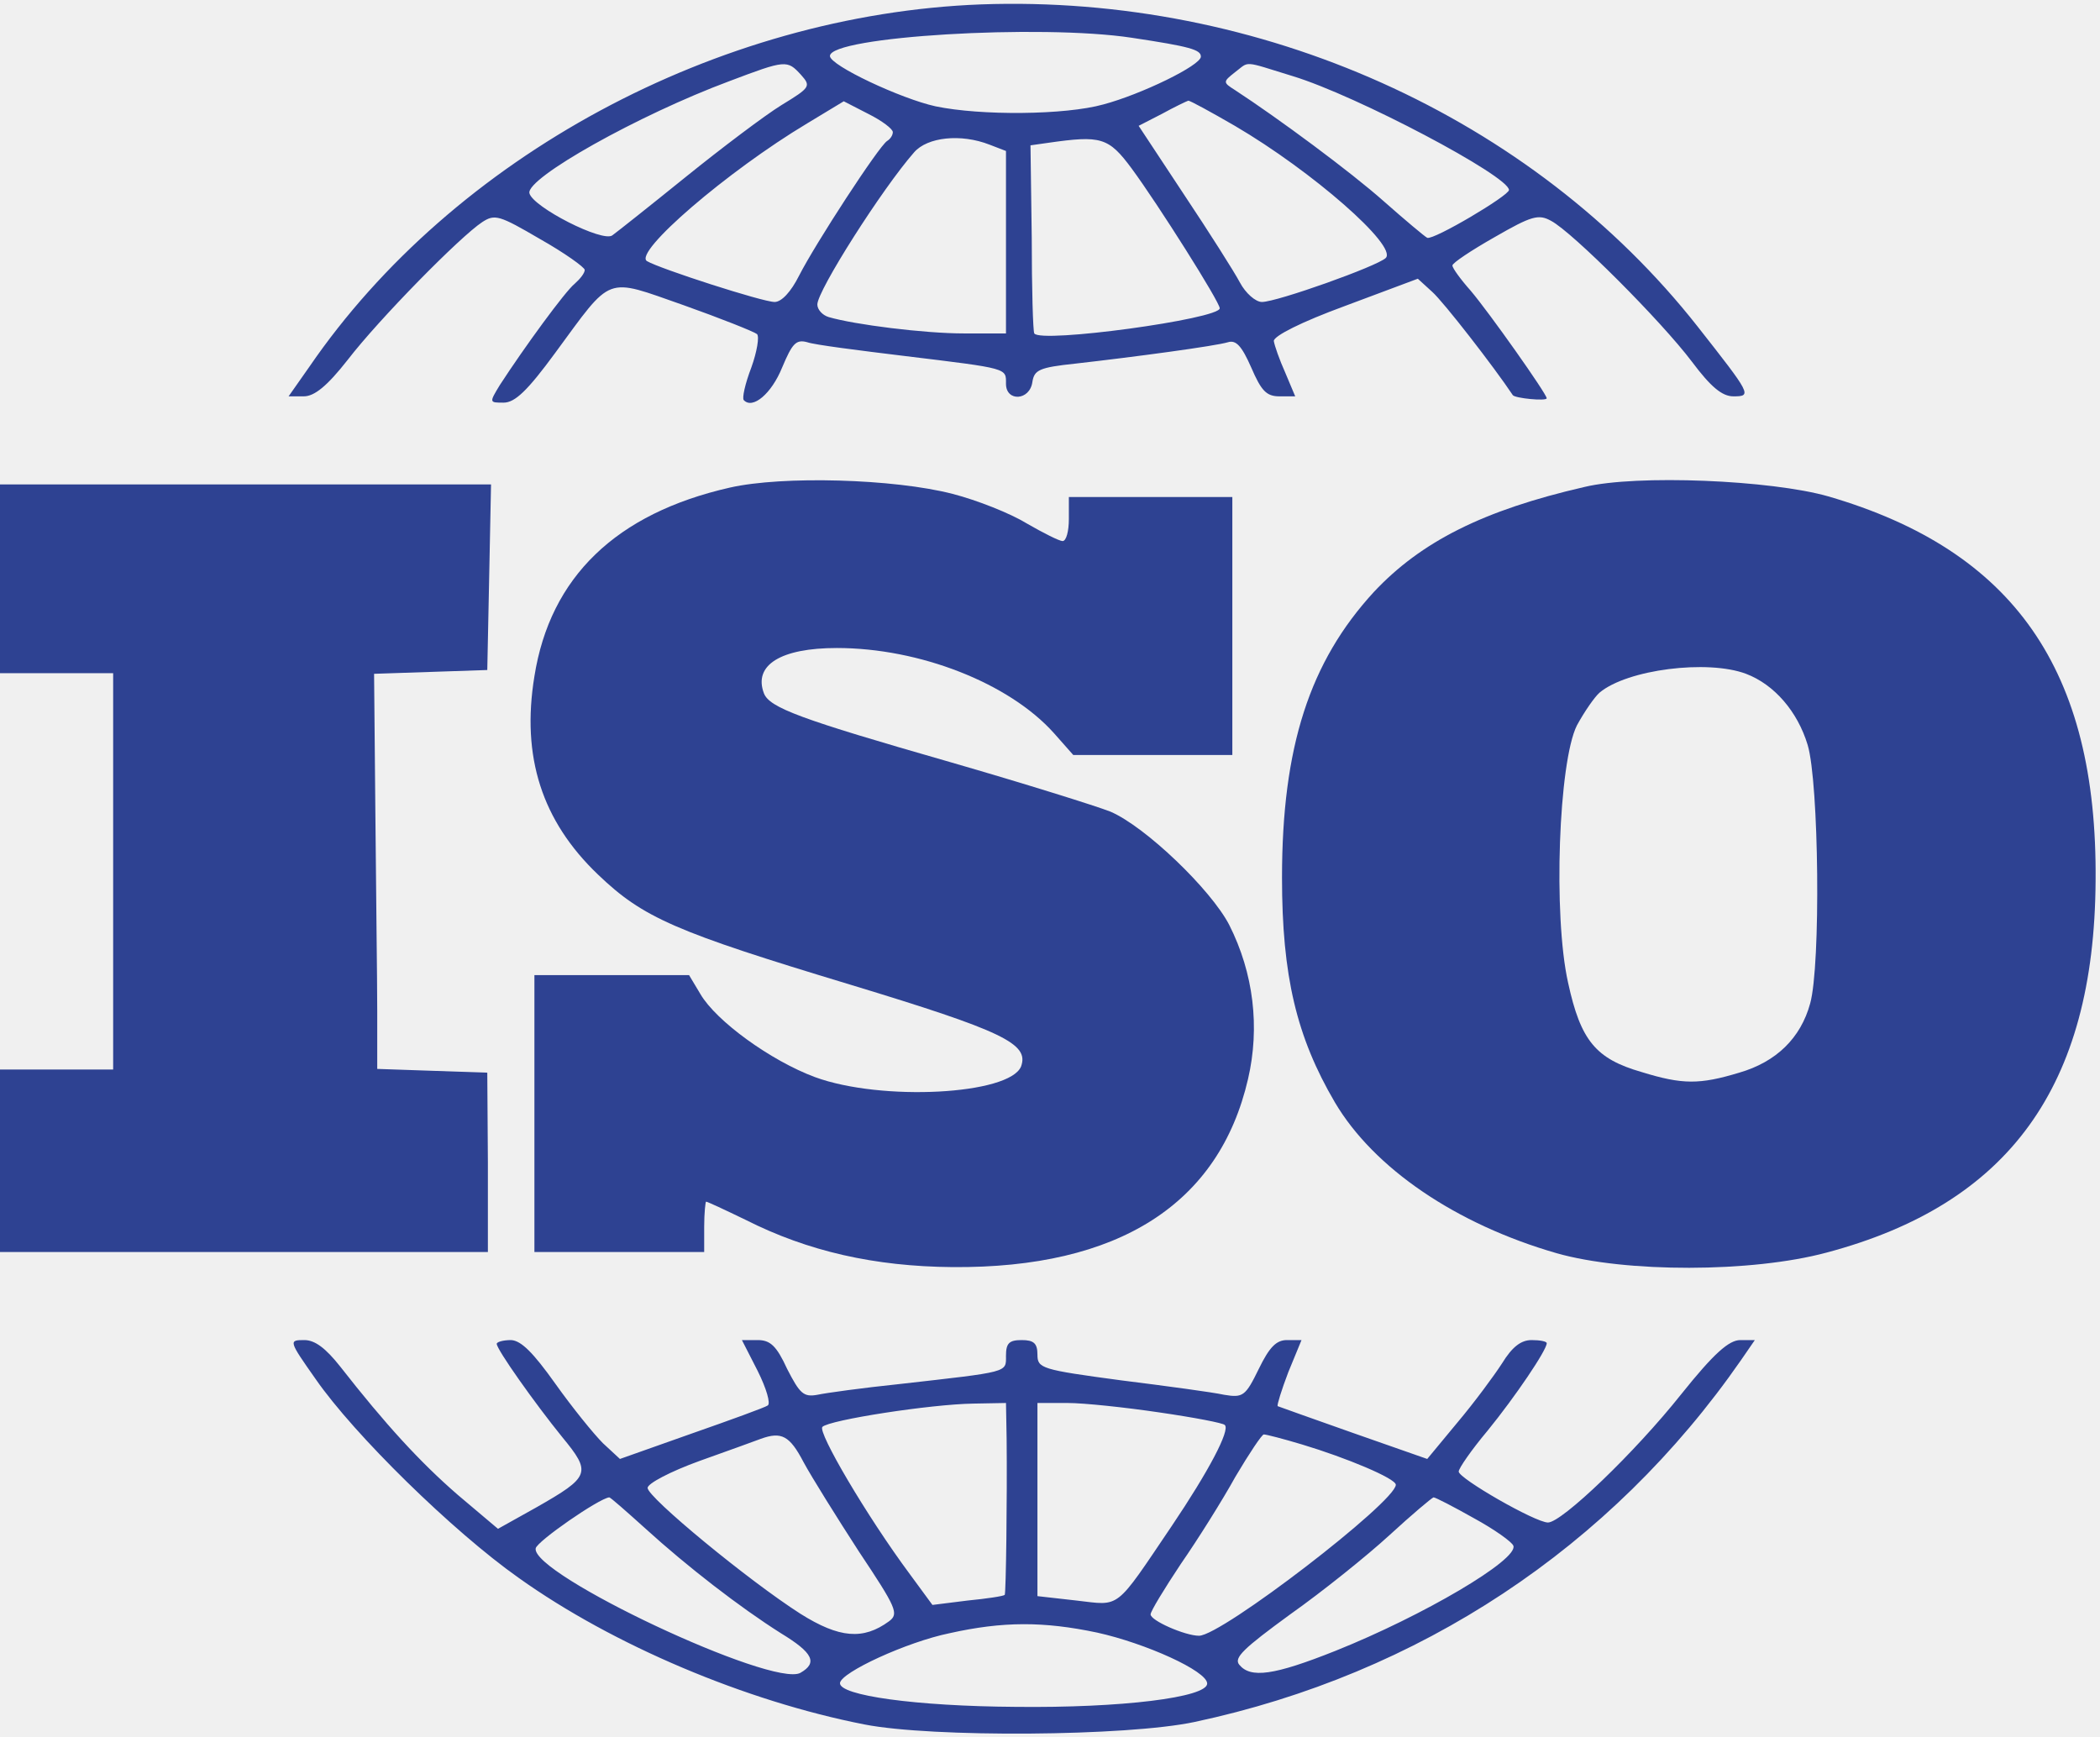
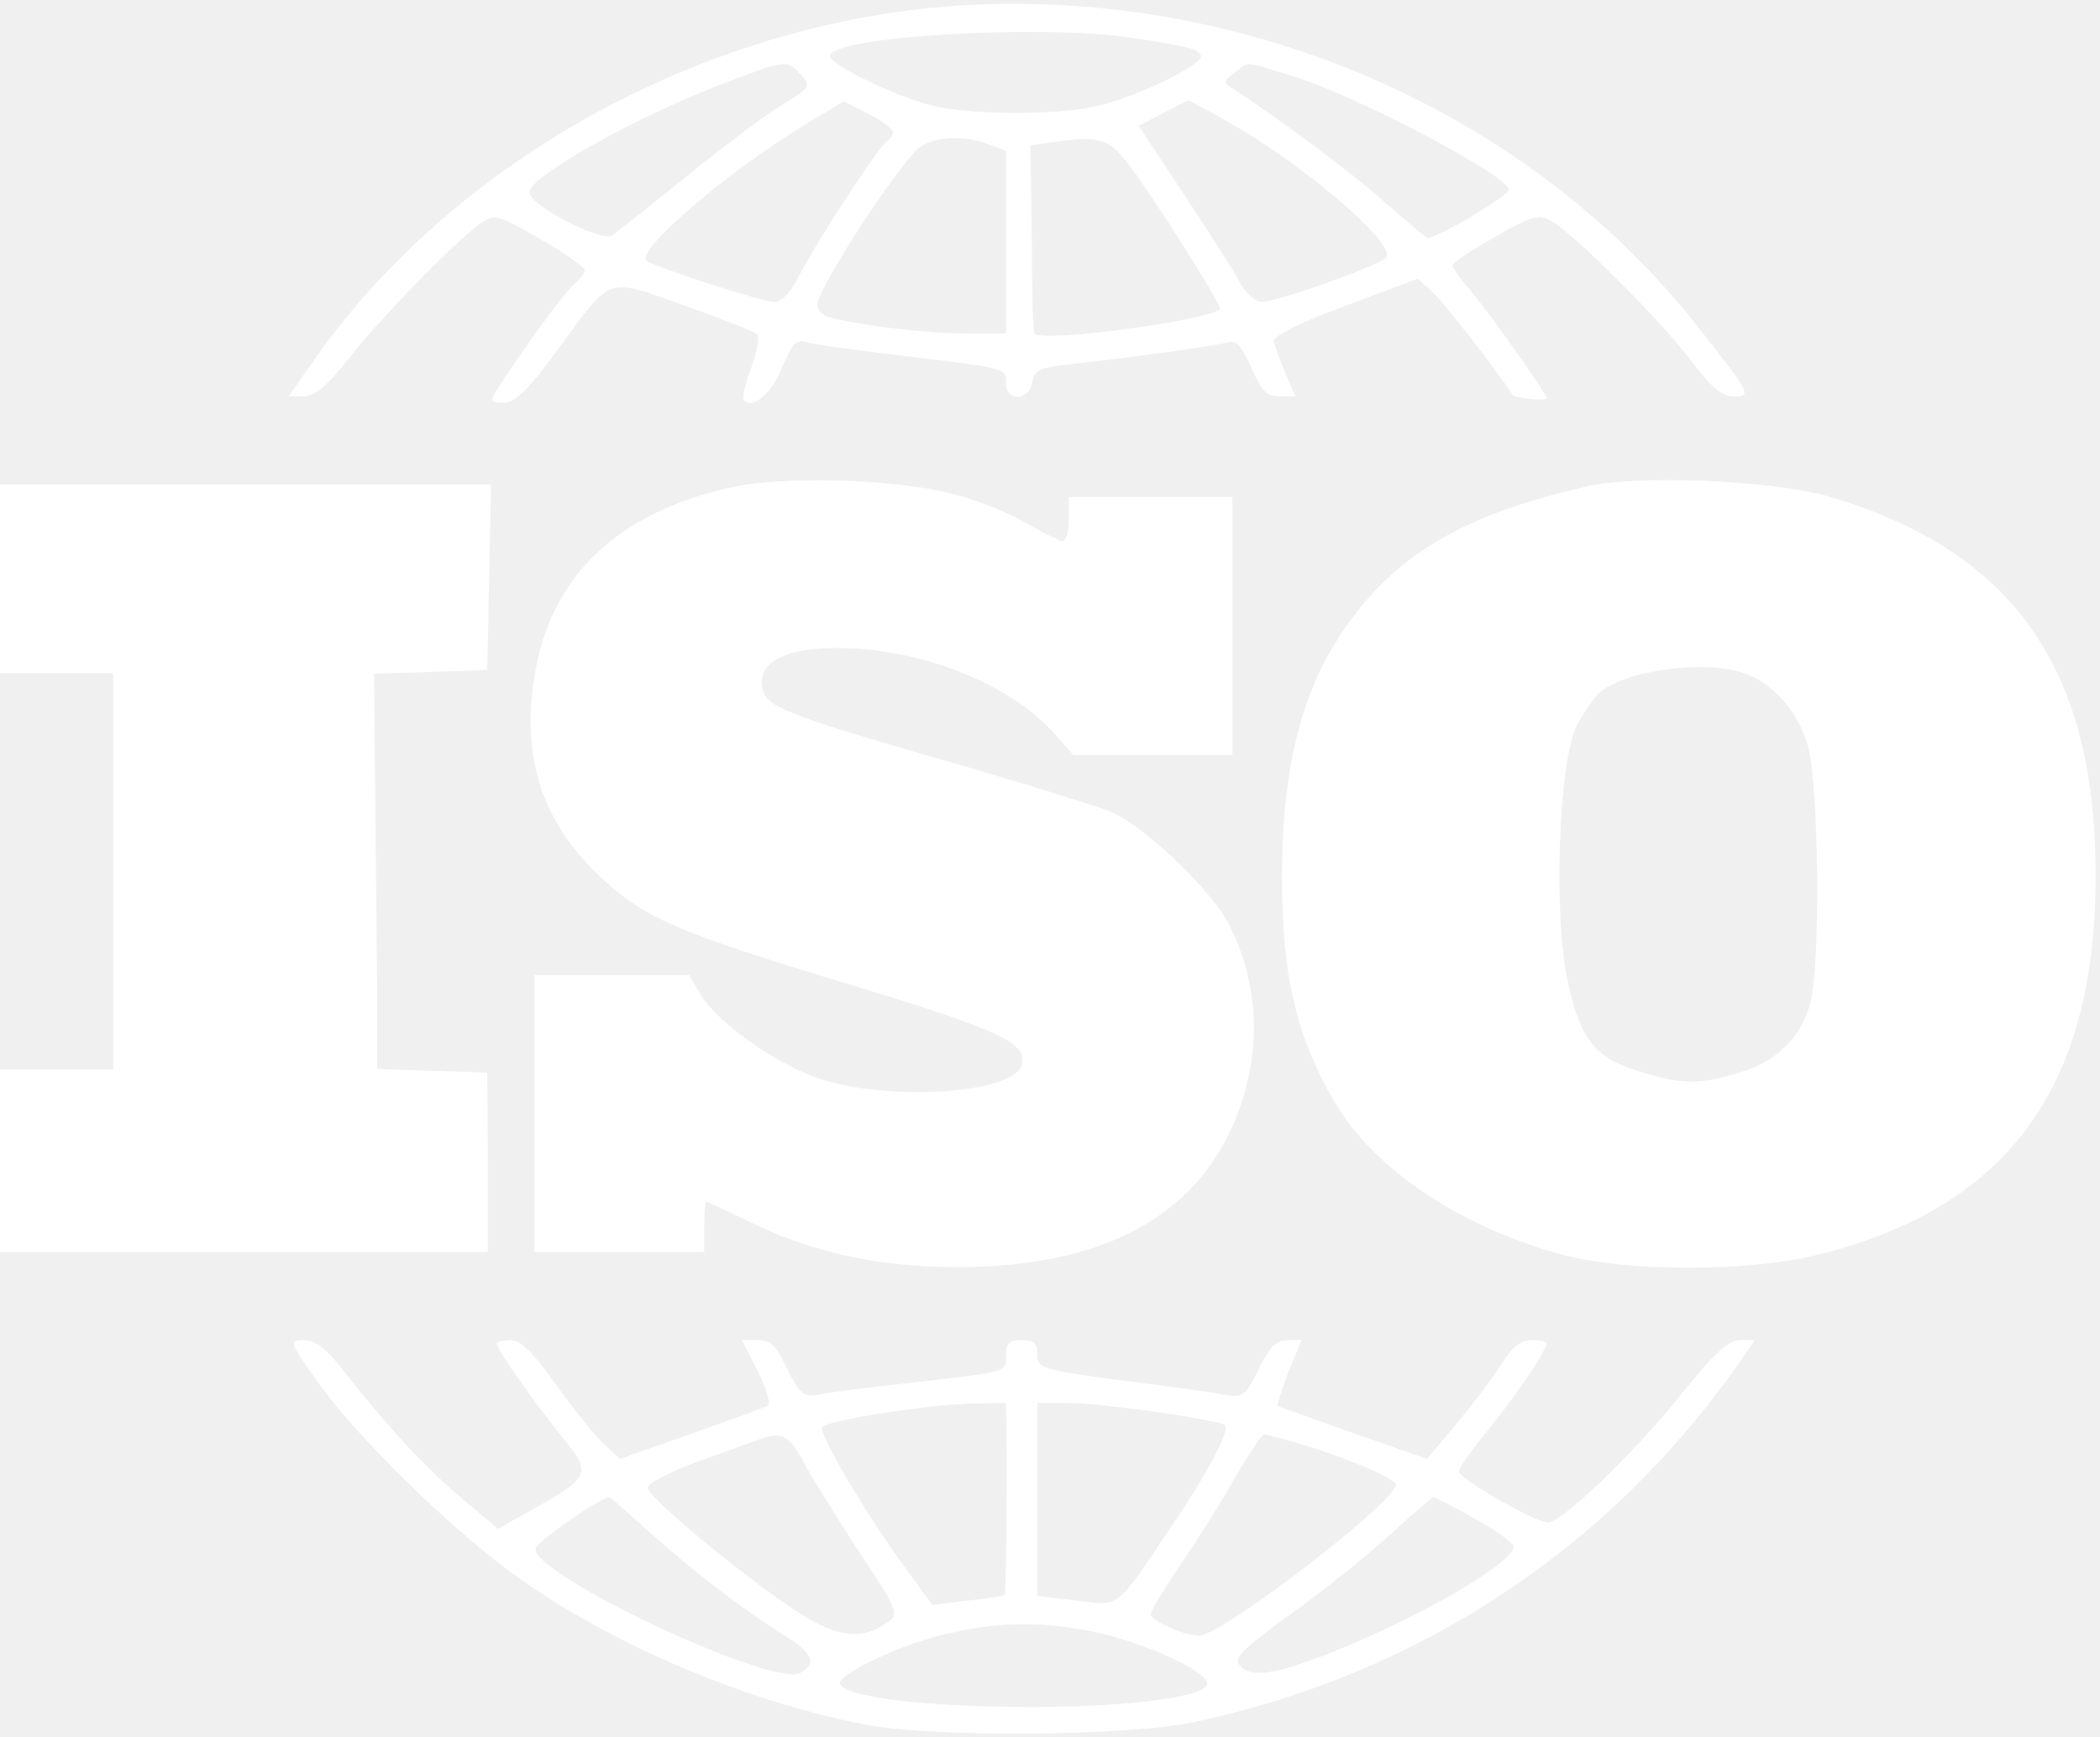
<svg xmlns="http://www.w3.org/2000/svg" width="52" height="43" viewBox="0 0 52 43" fill="none">
-   <g clip-path="url(#clip0_57_7478)">
-     <path d="M24.287 0.109C17.764 0.358 11.225 3.879 7.66 9.083L7.146 9.815H7.52C7.784 9.815 8.096 9.566 8.609 8.912C9.388 7.899 11.396 5.858 11.941 5.5C12.253 5.297 12.362 5.328 13.373 5.92C13.981 6.263 14.479 6.621 14.479 6.684C14.479 6.762 14.37 6.902 14.23 7.027C13.996 7.213 12.984 8.6 12.377 9.535C12.113 9.971 12.113 9.971 12.47 9.971C12.751 9.971 13.062 9.675 13.747 8.74C15.18 6.793 14.962 6.871 16.923 7.556C17.842 7.883 18.667 8.211 18.745 8.273C18.807 8.335 18.745 8.709 18.605 9.099C18.449 9.504 18.371 9.862 18.418 9.909C18.636 10.142 19.103 9.753 19.368 9.099C19.617 8.507 19.71 8.398 19.99 8.475C20.162 8.538 21.267 8.678 22.419 8.818C24.988 9.13 24.91 9.114 24.91 9.504C24.91 9.955 25.502 9.924 25.564 9.457C25.611 9.161 25.735 9.099 26.623 9.005C28.133 8.834 30.095 8.569 30.406 8.475C30.608 8.413 30.748 8.569 30.982 9.099C31.231 9.675 31.356 9.815 31.683 9.815H32.072L31.823 9.223C31.683 8.912 31.558 8.553 31.542 8.444C31.542 8.32 32.212 7.977 33.317 7.572L35.108 6.902L35.466 7.229C35.746 7.478 36.992 9.083 37.459 9.784C37.505 9.862 38.299 9.94 38.299 9.862C38.299 9.753 36.867 7.728 36.416 7.198C36.166 6.917 35.964 6.637 35.964 6.575C35.964 6.512 36.431 6.201 37.007 5.874C37.926 5.344 38.097 5.297 38.408 5.469C38.938 5.749 41.133 7.946 41.896 8.958C42.363 9.582 42.643 9.815 42.923 9.815C43.39 9.815 43.359 9.769 42.036 8.086C37.941 2.882 31.2 -0.14 24.287 0.109ZM28.024 0.935C29.472 1.153 29.736 1.231 29.736 1.402C29.736 1.62 28.257 2.337 27.323 2.586C26.373 2.851 24.287 2.867 23.166 2.633C22.31 2.446 20.551 1.62 20.551 1.387C20.551 0.904 25.766 0.592 28.024 0.935ZM19.835 1.854C20.084 2.134 20.068 2.166 19.352 2.602C18.947 2.851 17.873 3.661 16.985 4.378C16.098 5.095 15.273 5.749 15.164 5.827C14.93 6.014 13.187 5.126 13.109 4.783C13.031 4.409 15.802 2.851 18.06 2.01C19.461 1.48 19.492 1.48 19.835 1.854ZM32.01 1.885C33.597 2.368 37.365 4.362 37.365 4.705C37.365 4.845 35.497 5.952 35.341 5.889C35.279 5.858 34.796 5.453 34.267 4.986C33.442 4.253 31.651 2.929 30.577 2.228C30.281 2.041 30.281 2.025 30.577 1.792C30.951 1.511 30.748 1.496 32.01 1.885ZM22.108 3.272C22.108 3.35 22.045 3.443 21.968 3.49C21.765 3.615 20.193 6.029 19.788 6.824C19.585 7.229 19.352 7.478 19.181 7.478C18.885 7.478 16.332 6.653 16.02 6.466C15.678 6.248 18.013 4.238 19.99 3.054L20.893 2.508L21.5 2.82C21.843 2.991 22.108 3.194 22.108 3.272ZM30.577 3.116C32.492 4.238 34.609 6.092 34.314 6.388C34.111 6.59 31.62 7.478 31.247 7.478C31.091 7.478 30.842 7.26 30.702 6.995C30.562 6.73 29.939 5.749 29.316 4.814L28.195 3.116L28.771 2.82C29.082 2.649 29.378 2.508 29.425 2.493C29.472 2.493 29.985 2.773 30.577 3.116ZM24.505 3.583L24.91 3.739V5.998V8.257H23.867C22.886 8.257 21.158 8.039 20.52 7.852C20.364 7.805 20.239 7.665 20.239 7.541C20.239 7.198 21.843 4.674 22.637 3.77C22.964 3.396 23.789 3.303 24.505 3.583ZM28.024 4.175C28.678 5.063 30.203 7.478 30.203 7.634C30.203 7.899 25.766 8.507 25.611 8.257C25.579 8.211 25.548 7.151 25.548 5.889L25.517 3.599L25.953 3.537C27.261 3.35 27.448 3.396 28.024 4.175Z" fill="#2E4292" />
-     <path d="M18.075 12.074C15.257 12.713 13.623 14.287 13.233 16.748C12.906 18.742 13.42 20.331 14.806 21.656C15.927 22.731 16.721 23.073 21.049 24.382C24.848 25.535 25.486 25.847 25.284 26.408C25.003 27.109 21.827 27.28 20.177 26.672C19.087 26.267 17.733 25.286 17.343 24.616L17.063 24.148H15.148H13.233V27.576V31.004H15.335H17.437V30.38C17.437 30.038 17.468 29.757 17.484 29.757C17.515 29.757 17.951 29.96 18.465 30.209C20.006 30.988 21.656 31.362 23.587 31.378C27.697 31.409 30.188 29.82 30.904 26.719C31.2 25.442 31.044 24.102 30.437 22.902C29.985 22.03 28.366 20.472 27.494 20.098C27.136 19.958 25.346 19.397 23.509 18.867C19.819 17.808 19.056 17.527 18.916 17.169C18.651 16.468 19.336 16.047 20.722 16.047C22.777 16.047 24.988 16.919 26.093 18.15L26.576 18.696H28.553H30.515V15.502V12.308H28.491H26.467V12.853C26.467 13.149 26.405 13.399 26.311 13.399C26.233 13.399 25.828 13.196 25.424 12.962C25.019 12.713 24.194 12.386 23.587 12.23C22.139 11.856 19.383 11.778 18.075 12.074Z" fill="#2E4292" />
-     <path d="M39.234 12.059C36.727 12.635 35.186 13.414 34.018 14.661C32.43 16.39 31.745 18.493 31.745 21.734C31.745 24.164 32.103 25.675 33.053 27.296C34.018 28.932 36.058 30.318 38.549 31.035C40.246 31.518 43.375 31.518 45.228 31.019C49.743 29.82 51.86 26.906 51.891 21.812C51.938 16.593 49.867 13.632 45.275 12.293C43.858 11.887 40.526 11.747 39.234 12.059ZM43.235 16.686C43.935 16.951 44.512 17.621 44.761 18.447C45.041 19.381 45.088 23.899 44.823 24.85C44.589 25.707 43.982 26.299 43.064 26.564C42.083 26.86 41.663 26.86 40.651 26.548C39.514 26.221 39.14 25.769 38.829 24.336C38.455 22.669 38.595 18.867 39.047 17.964C39.234 17.621 39.483 17.262 39.607 17.153C40.292 16.577 42.285 16.328 43.235 16.686Z" fill="#2E4292" />
-     <path d="M0 14.333V16.67H1.401H2.802V21.578V26.485H1.401H0V28.745V31.004H6.041H12.081V28.776L12.066 26.563L10.711 26.517L9.341 26.47V25.037C9.341 24.242 9.31 22.045 9.295 20.145L9.263 16.686L10.665 16.639L12.066 16.592L12.113 14.287L12.159 11.996H6.087H0V14.333Z" fill="#2E4292" />
-     <path d="M7.816 34.151C8.765 35.522 11.21 37.921 12.844 39.074C15.18 40.741 18.465 42.128 21.407 42.704C23.073 43.031 27.899 43 29.581 42.642C35.139 41.458 39.888 38.326 43.11 33.683L43.453 33.185H43.095C42.814 33.185 42.441 33.512 41.631 34.525C40.479 35.974 38.673 37.703 38.331 37.703C38.019 37.703 36.12 36.612 36.12 36.441C36.12 36.363 36.431 35.911 36.836 35.428C37.521 34.587 38.3 33.434 38.3 33.263C38.3 33.216 38.128 33.185 37.926 33.185C37.661 33.185 37.443 33.356 37.194 33.761C36.992 34.073 36.509 34.727 36.089 35.226L35.341 36.129L33.52 35.491C32.508 35.132 31.667 34.836 31.636 34.821C31.62 34.79 31.729 34.431 31.901 33.979L32.228 33.185H31.869C31.605 33.185 31.434 33.356 31.169 33.901C30.842 34.571 30.78 34.618 30.313 34.54C30.032 34.478 28.88 34.322 27.759 34.182C25.782 33.917 25.689 33.886 25.689 33.543C25.689 33.263 25.595 33.185 25.299 33.185C24.988 33.185 24.91 33.263 24.91 33.574C24.91 33.995 25.004 33.964 22.264 34.275C21.361 34.369 20.458 34.493 20.24 34.54C19.897 34.603 19.804 34.509 19.492 33.901C19.228 33.325 19.072 33.185 18.761 33.185H18.371L18.761 33.948C18.979 34.385 19.087 34.758 19.01 34.805C18.947 34.852 18.091 35.163 17.11 35.506L15.351 36.129L14.931 35.74C14.697 35.506 14.168 34.852 13.747 34.26C13.203 33.496 12.907 33.2 12.658 33.185C12.455 33.185 12.3 33.232 12.3 33.278C12.3 33.419 13.249 34.758 13.919 35.584C14.65 36.472 14.619 36.566 13.28 37.329L12.331 37.859L11.334 37.017C10.4 36.207 9.544 35.273 8.423 33.839C8.065 33.387 7.8 33.185 7.535 33.185C7.146 33.185 7.146 33.2 7.816 34.151ZM24.926 35.631C24.941 37.095 24.91 39.464 24.879 39.495C24.848 39.526 24.443 39.588 23.961 39.635L23.089 39.744L22.528 38.98C21.454 37.532 20.24 35.459 20.364 35.335C20.535 35.163 23.042 34.774 24.101 34.758L24.91 34.743L24.926 35.631ZM28.709 34.977C29.565 35.101 30.297 35.241 30.328 35.288C30.468 35.413 29.923 36.441 29.02 37.781C27.588 39.9 27.759 39.76 26.654 39.635L25.689 39.526V37.142V34.743H26.436C26.841 34.743 27.868 34.852 28.709 34.977ZM19.897 36.207C20.099 36.581 20.722 37.578 21.267 38.42C22.201 39.822 22.264 39.962 22.014 40.149C21.376 40.616 20.785 40.57 19.819 39.962C18.527 39.136 16.036 37.08 16.036 36.846C16.036 36.737 16.596 36.441 17.328 36.176C18.029 35.927 18.714 35.678 18.838 35.631C19.352 35.444 19.555 35.553 19.897 36.207ZM32.243 35.771C33.333 36.098 34.563 36.612 34.563 36.768C34.563 37.189 30.25 40.507 29.69 40.507C29.347 40.507 28.491 40.133 28.491 39.978C28.491 39.9 28.834 39.339 29.238 38.731C29.659 38.124 30.266 37.158 30.593 36.566C30.935 35.989 31.247 35.522 31.294 35.522C31.356 35.522 31.776 35.631 32.243 35.771ZM15.989 37.859C17.017 38.794 18.325 39.806 19.337 40.445C20.131 40.928 20.255 41.177 19.819 41.426C19.134 41.8 13.14 38.98 13.265 38.342C13.296 38.17 14.822 37.111 15.086 37.08C15.117 37.08 15.522 37.438 15.989 37.859ZM36.493 37.594C37.007 37.874 37.443 38.186 37.474 38.279C37.599 38.622 35.248 40.009 33.068 40.881C31.543 41.489 30.966 41.567 30.686 41.224C30.546 41.053 30.795 40.819 31.947 39.978C32.741 39.417 33.847 38.529 34.407 38.015C34.968 37.5 35.45 37.095 35.497 37.08C35.544 37.08 35.995 37.313 36.493 37.594ZM27.168 40.429C28.366 40.694 29.892 41.38 29.892 41.691C29.892 42.034 27.775 42.299 25.144 42.268C22.684 42.252 20.769 41.987 20.8 41.676C20.831 41.411 22.45 40.663 23.509 40.445C24.832 40.149 25.844 40.149 27.168 40.429Z" fill="#2E4292" />
+   <g clip-path="url(#clip0_163_2239)">
+     <path d="M24.288 0.109C17.764 0.358 11.226 3.879 7.66 9.083L7.146 9.815H7.52C7.785 9.815 8.096 9.566 8.61 8.912C9.388 7.899 11.397 5.858 11.942 5.5C12.253 5.297 12.362 5.328 13.374 5.92C13.981 6.263 14.479 6.621 14.479 6.684C14.479 6.762 14.37 6.902 14.23 7.027C13.997 7.213 12.985 8.6 12.378 9.535C12.113 9.971 12.113 9.971 12.471 9.971C12.751 9.971 13.063 9.675 13.748 8.74C15.18 6.793 14.962 6.871 16.924 7.556C17.842 7.883 18.667 8.211 18.745 8.273C18.808 8.335 18.745 8.709 18.605 9.099C18.45 9.504 18.372 9.862 18.418 9.909C18.636 10.142 19.103 9.753 19.368 9.099C19.617 8.507 19.711 8.398 19.991 8.475C20.162 8.538 21.267 8.678 22.419 8.818C24.988 9.13 24.911 9.114 24.911 9.504C24.911 9.955 25.502 9.924 25.564 9.457C25.611 9.161 25.736 9.099 26.623 9.005C28.133 8.834 30.095 8.569 30.406 8.475C30.609 8.413 30.749 8.569 30.982 9.099C31.232 9.675 31.356 9.815 31.683 9.815H32.072L31.823 9.223C31.683 8.912 31.558 8.553 31.543 8.444C31.543 8.32 32.212 7.977 33.318 7.572L35.108 6.902L35.466 7.229C35.746 7.478 36.992 9.083 37.459 9.784C37.506 9.862 38.3 9.94 38.3 9.862C38.3 9.753 36.867 7.728 36.416 7.198C36.167 6.917 35.964 6.637 35.964 6.575C35.964 6.512 36.431 6.201 37.008 5.874C37.926 5.344 38.097 5.297 38.409 5.469C38.938 5.749 41.133 7.946 41.896 8.958C42.363 9.582 42.644 9.815 42.924 9.815C43.391 9.815 43.36 9.769 42.036 8.086C37.942 2.882 31.2 -0.14 24.288 0.109ZM28.024 0.935C29.472 1.153 29.737 1.231 29.737 1.402C29.737 1.62 28.258 2.337 27.324 2.586C26.374 2.851 24.288 2.867 23.167 2.633C22.311 2.446 20.551 1.62 20.551 1.387C20.551 0.904 25.767 0.592 28.024 0.935ZM19.835 1.854C20.084 2.134 20.069 2.166 19.352 2.602C18.948 2.851 17.873 3.661 16.986 4.378C16.099 5.095 15.273 5.749 15.164 5.827C14.931 6.014 13.187 5.126 13.109 4.783C13.031 4.409 15.803 2.851 18.06 2.01C19.462 1.48 19.493 1.48 19.835 1.854ZM32.01 1.885C33.598 2.368 37.366 4.362 37.366 4.705C37.366 4.845 35.497 5.952 35.342 5.889C35.279 5.858 34.797 5.453 34.267 4.986C33.442 4.253 31.652 2.929 30.578 2.228C30.282 2.041 30.282 2.025 30.578 1.792C30.951 1.511 30.749 1.496 32.01 1.885ZM22.108 3.272C22.108 3.35 22.046 3.443 21.968 3.49C21.766 3.615 20.193 6.029 19.788 6.824C19.586 7.229 19.352 7.478 19.181 7.478C18.885 7.478 16.332 6.653 16.021 6.466C15.678 6.248 18.014 4.238 19.991 3.054L20.894 2.508L21.501 2.82C21.843 2.991 22.108 3.194 22.108 3.272ZM30.578 3.116C32.493 4.238 34.61 6.092 34.314 6.388C34.112 6.59 31.621 7.478 31.247 7.478C31.091 7.478 30.842 7.26 30.702 6.995C30.562 6.73 29.939 5.749 29.317 4.814L28.196 3.116L28.772 2.82C29.083 2.649 29.379 2.508 29.425 2.493C29.472 2.493 29.986 2.773 30.578 3.116ZM24.506 3.583L24.911 3.739V5.998V8.257H23.867C22.887 8.257 21.159 8.039 20.52 7.852C20.364 7.805 20.24 7.665 20.24 7.541C20.24 7.198 21.843 4.674 22.637 3.77C22.964 3.396 23.79 3.303 24.506 3.583ZM28.024 4.175C28.678 5.063 30.204 7.478 30.204 7.634C30.204 7.899 25.767 8.507 25.611 8.257C25.58 8.211 25.549 7.151 25.549 5.889L25.518 3.599L25.954 3.537C27.262 3.35 27.448 3.396 28.024 4.175Z" fill="white" />
+     <path d="M18.076 12.074C15.258 12.713 13.623 14.287 13.234 16.748C12.907 18.742 13.421 20.331 14.806 21.656C15.927 22.731 16.721 23.073 21.049 24.382C24.848 25.535 25.486 25.847 25.284 26.408C25.004 27.109 21.828 27.28 20.177 26.672C19.088 26.267 17.733 25.286 17.344 24.616L17.064 24.148H15.149H13.234V27.576V31.004H15.336H17.437V30.38C17.437 30.038 17.468 29.757 17.484 29.757C17.515 29.757 17.951 29.96 18.465 30.209C20.006 30.988 21.657 31.362 23.587 31.378C27.697 31.409 30.188 29.82 30.904 26.719C31.2 25.442 31.045 24.102 30.437 22.902C29.986 22.03 28.367 20.472 27.495 20.098C27.137 19.958 25.346 19.397 23.509 18.867C19.819 17.808 19.057 17.527 18.916 17.169C18.652 16.468 19.337 16.047 20.722 16.047C22.777 16.047 24.988 16.919 26.094 18.15L26.576 18.696H28.554H30.515V15.502V12.308H28.491H26.467V12.853C26.467 13.149 26.405 13.399 26.312 13.399C26.234 13.399 25.829 13.196 25.424 12.962C25.019 12.713 24.194 12.386 23.587 12.23C22.139 11.856 19.384 11.778 18.076 12.074Z" fill="white" />
+     <path d="M39.233 12.059C36.726 12.635 35.185 13.414 34.017 14.661C32.429 16.39 31.744 18.493 31.744 21.734C31.744 24.164 32.102 25.675 33.052 27.296C34.017 28.932 36.057 30.318 38.548 31.035C40.245 31.518 43.374 31.518 45.227 31.019C49.742 29.82 51.859 26.906 51.89 21.812C51.937 16.593 49.866 13.632 45.273 12.293C43.857 11.887 40.525 11.747 39.233 12.059ZM43.234 16.686C43.935 16.951 44.511 17.621 44.76 18.447C45.04 19.381 45.087 23.899 44.822 24.85C44.589 25.707 43.981 26.299 43.063 26.564C42.082 26.86 41.661 26.86 40.65 26.548C39.513 26.221 39.139 25.769 38.828 24.336C38.454 22.669 38.594 18.867 39.046 17.964C39.233 17.621 39.482 17.262 39.606 17.153C40.291 16.577 42.284 16.328 43.234 16.686Z" fill="white" />
+     <path d="M0 14.333V16.67H1.401H2.802V21.578V26.485H1.401H0V28.745V31.004H6.041H12.081V28.776L12.066 26.563L10.711 26.517L9.341 26.47V25.037C9.341 24.242 9.31 22.045 9.295 20.145L9.263 16.686L10.665 16.639L12.066 16.592L12.113 14.287L12.159 11.996H6.087H0V14.333Z" fill="white" />
+     <path d="M7.816 34.151C8.765 35.522 11.21 37.921 12.844 39.074C15.18 40.741 18.465 42.128 21.407 42.704C23.073 43.031 27.899 43 29.581 42.642C35.139 41.458 39.888 38.326 43.11 33.683L43.453 33.185H43.095C42.814 33.185 42.441 33.512 41.631 34.525C40.479 35.974 38.673 37.703 38.331 37.703C38.019 37.703 36.12 36.612 36.12 36.441C36.12 36.363 36.431 35.911 36.836 35.428C37.521 34.587 38.3 33.434 38.3 33.263C38.3 33.216 38.128 33.185 37.926 33.185C37.661 33.185 37.443 33.356 37.194 33.761C36.992 34.073 36.509 34.727 36.089 35.226L35.341 36.129L33.52 35.491C32.508 35.132 31.667 34.836 31.636 34.821C31.62 34.79 31.729 34.431 31.901 33.979L32.228 33.185H31.869C31.605 33.185 31.434 33.356 31.169 33.901C30.842 34.571 30.78 34.618 30.313 34.54C30.032 34.478 28.88 34.322 27.759 34.182C25.782 33.917 25.689 33.886 25.689 33.543C25.689 33.263 25.595 33.185 25.299 33.185C24.988 33.185 24.91 33.263 24.91 33.574C24.91 33.995 25.004 33.964 22.264 34.275C21.361 34.369 20.458 34.493 20.24 34.54C19.897 34.603 19.804 34.509 19.492 33.901C19.228 33.325 19.072 33.185 18.761 33.185H18.371L18.761 33.948C18.979 34.385 19.087 34.758 19.01 34.805C18.947 34.852 18.091 35.163 17.11 35.506L15.351 36.129L14.931 35.74C14.697 35.506 14.168 34.852 13.747 34.26C13.203 33.496 12.907 33.2 12.658 33.185C12.455 33.185 12.3 33.232 12.3 33.278C12.3 33.419 13.249 34.758 13.919 35.584C14.65 36.472 14.619 36.566 13.28 37.329L12.331 37.859L11.334 37.017C10.4 36.207 9.544 35.273 8.423 33.839C8.065 33.387 7.8 33.185 7.535 33.185C7.146 33.185 7.146 33.2 7.816 34.151ZM24.926 35.631C24.941 37.095 24.91 39.464 24.879 39.495C24.848 39.526 24.443 39.588 23.961 39.635L23.089 39.744L22.528 38.98C21.454 37.532 20.24 35.459 20.364 35.335C20.535 35.163 23.042 34.774 24.101 34.758L24.91 34.743L24.926 35.631ZM28.709 34.977C29.565 35.101 30.297 35.241 30.328 35.288C30.468 35.413 29.923 36.441 29.02 37.781C27.588 39.9 27.759 39.76 26.654 39.635L25.689 39.526V37.142V34.743H26.436C26.841 34.743 27.868 34.852 28.709 34.977ZM19.897 36.207C20.099 36.581 20.722 37.578 21.267 38.42C22.201 39.822 22.264 39.962 22.014 40.149C21.376 40.616 20.785 40.57 19.819 39.962C18.527 39.136 16.036 37.08 16.036 36.846C16.036 36.737 16.596 36.441 17.328 36.176C18.029 35.927 18.714 35.678 18.838 35.631C19.352 35.444 19.555 35.553 19.897 36.207ZM32.243 35.771C33.333 36.098 34.563 36.612 34.563 36.768C34.563 37.189 30.25 40.507 29.69 40.507C29.347 40.507 28.491 40.133 28.491 39.978C28.491 39.9 28.834 39.339 29.238 38.731C29.659 38.124 30.266 37.158 30.593 36.566C30.935 35.989 31.247 35.522 31.294 35.522C31.356 35.522 31.776 35.631 32.243 35.771ZM15.989 37.859C17.017 38.794 18.325 39.806 19.337 40.445C20.131 40.928 20.255 41.177 19.819 41.426C19.134 41.8 13.14 38.98 13.265 38.342C13.296 38.17 14.822 37.111 15.086 37.08C15.117 37.08 15.522 37.438 15.989 37.859ZM36.493 37.594C37.007 37.874 37.443 38.186 37.474 38.279C37.599 38.622 35.248 40.009 33.068 40.881C31.543 41.489 30.966 41.567 30.686 41.224C30.546 41.053 30.795 40.819 31.947 39.978C32.741 39.417 33.847 38.529 34.407 38.015C34.968 37.5 35.45 37.095 35.497 37.08C35.544 37.08 35.995 37.313 36.493 37.594ZM27.168 40.429C28.366 40.694 29.892 41.38 29.892 41.691C29.892 42.034 27.775 42.299 25.144 42.268C22.684 42.252 20.769 41.987 20.8 41.676C20.831 41.411 22.45 40.663 23.509 40.445C24.832 40.149 25.844 40.149 27.168 40.429Z" fill="white" />
  </g>
  <defs>
-     <clipPath id="clip0_57_7478">
+     <clipPath id="clip0_163_2239">
      <rect width="52" height="43" fill="white" />
    </clipPath>
  </defs>
</svg>
